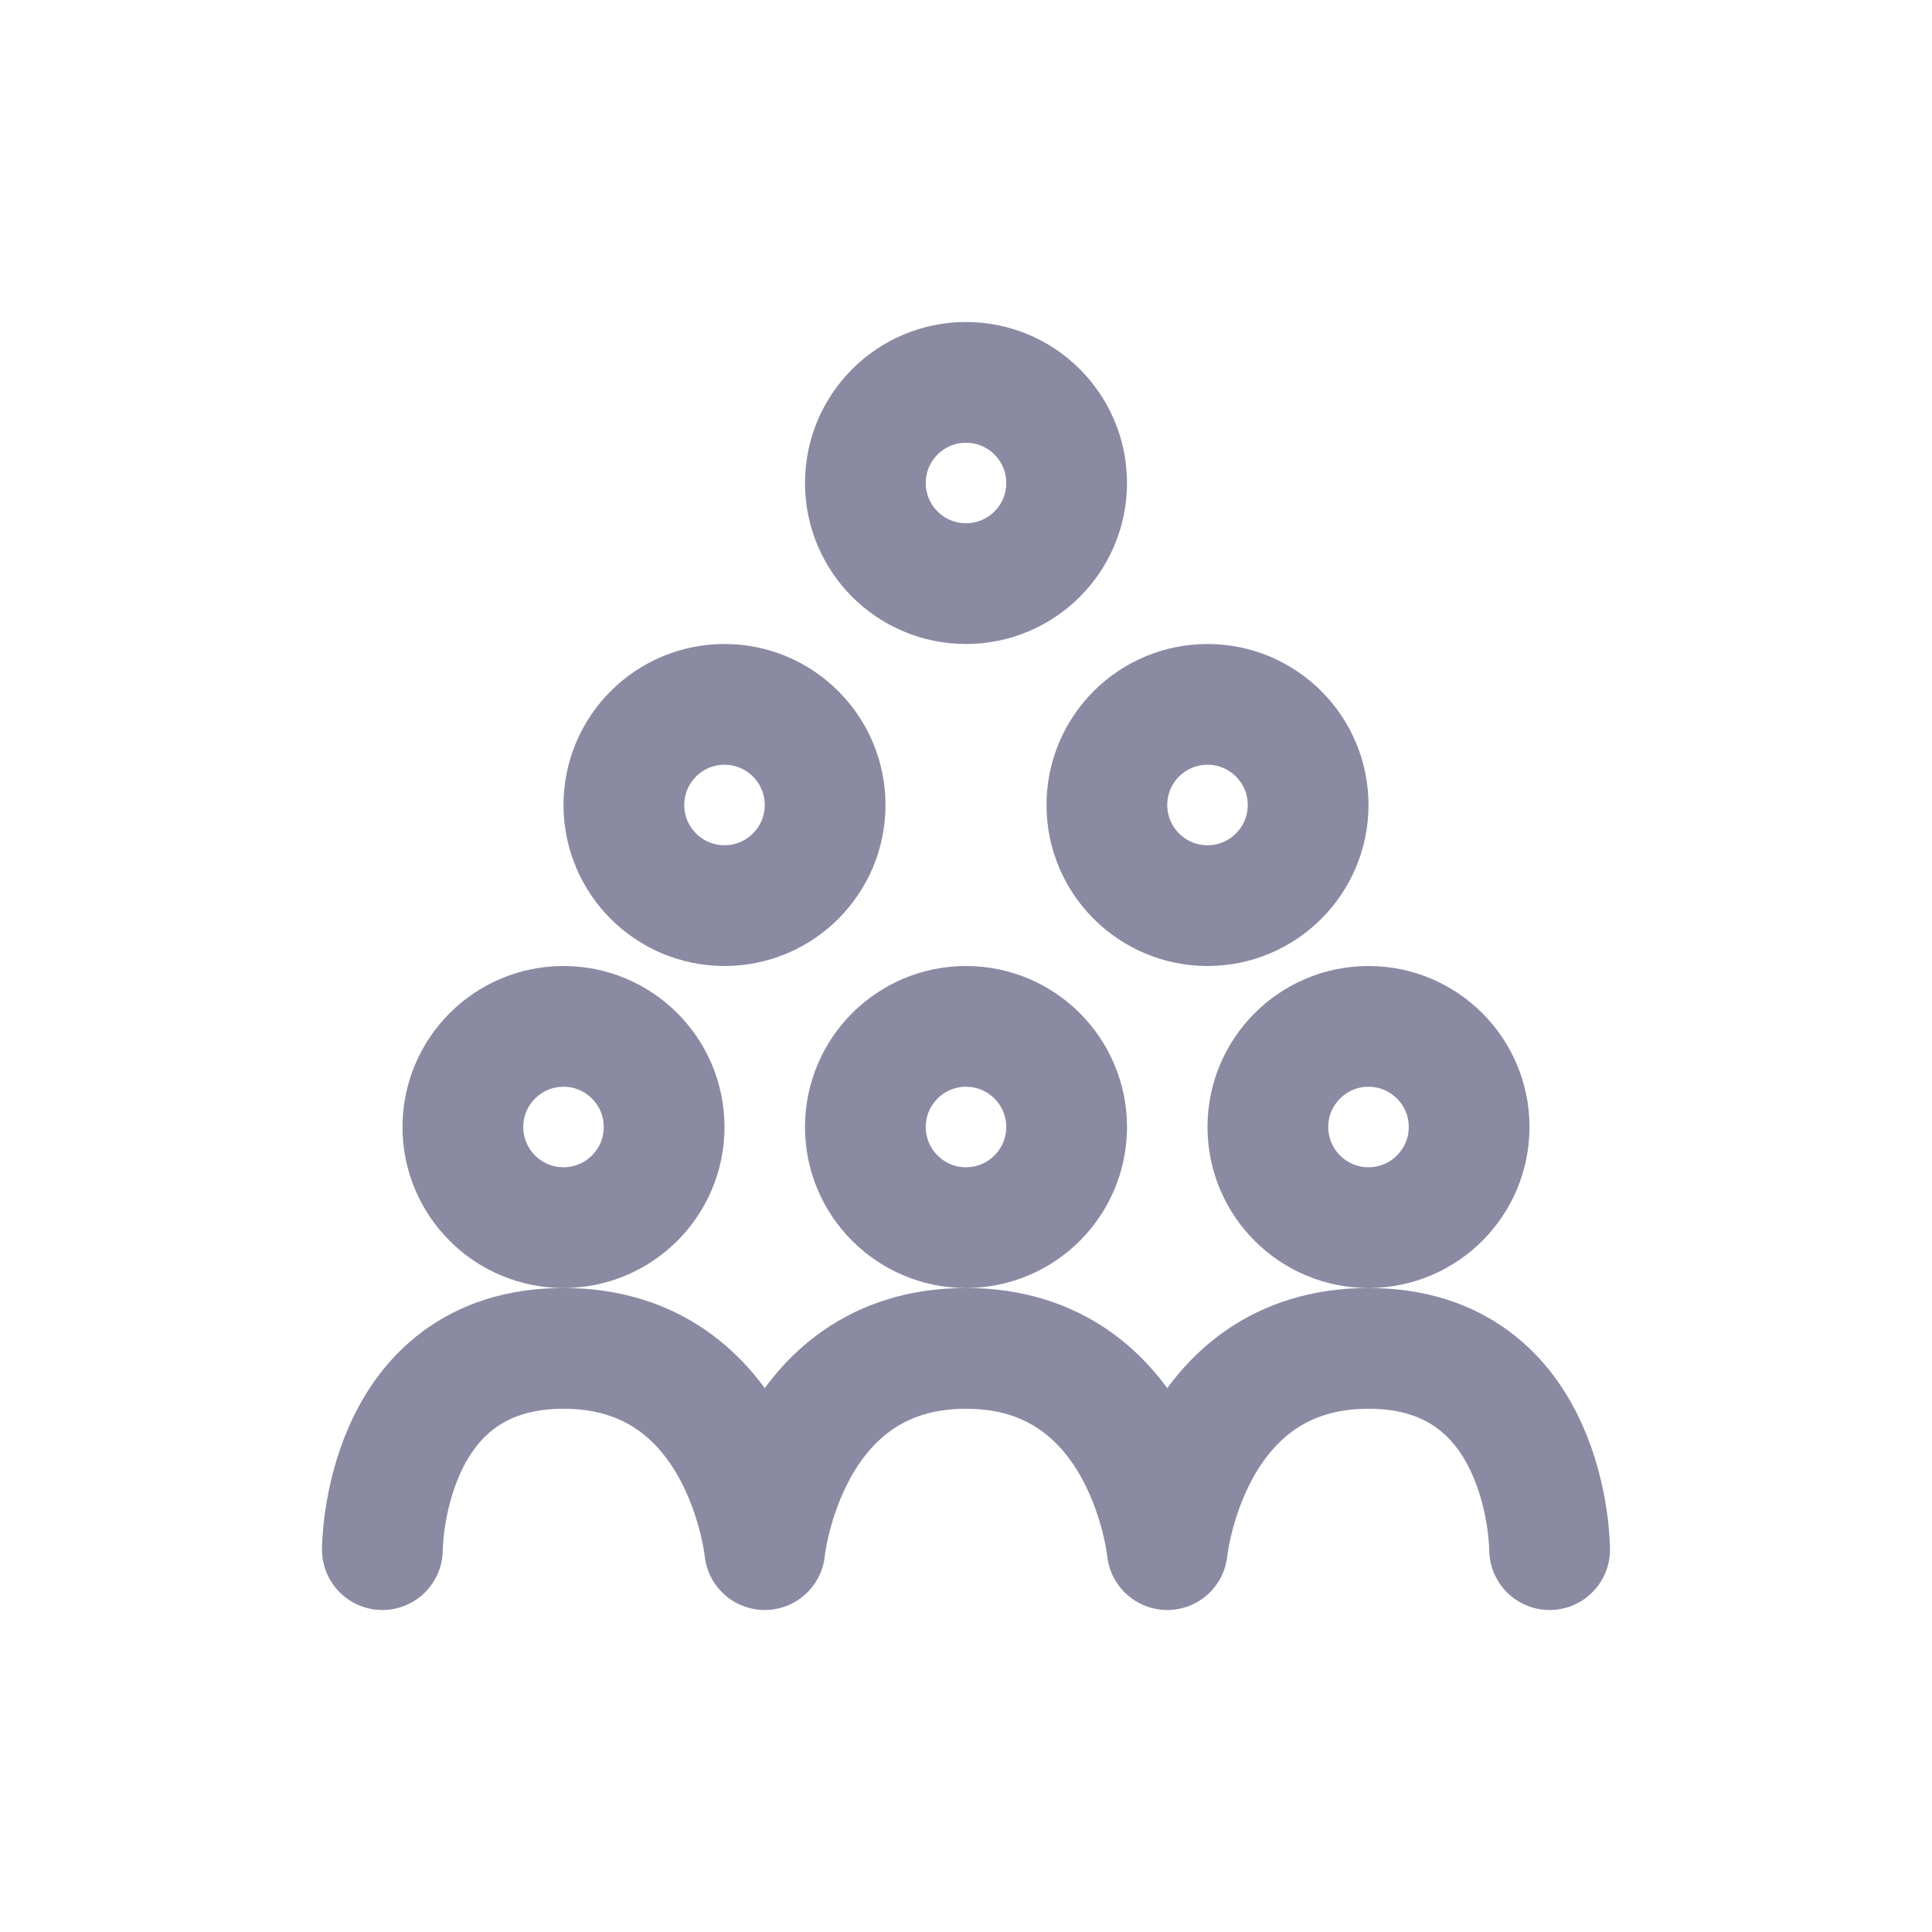
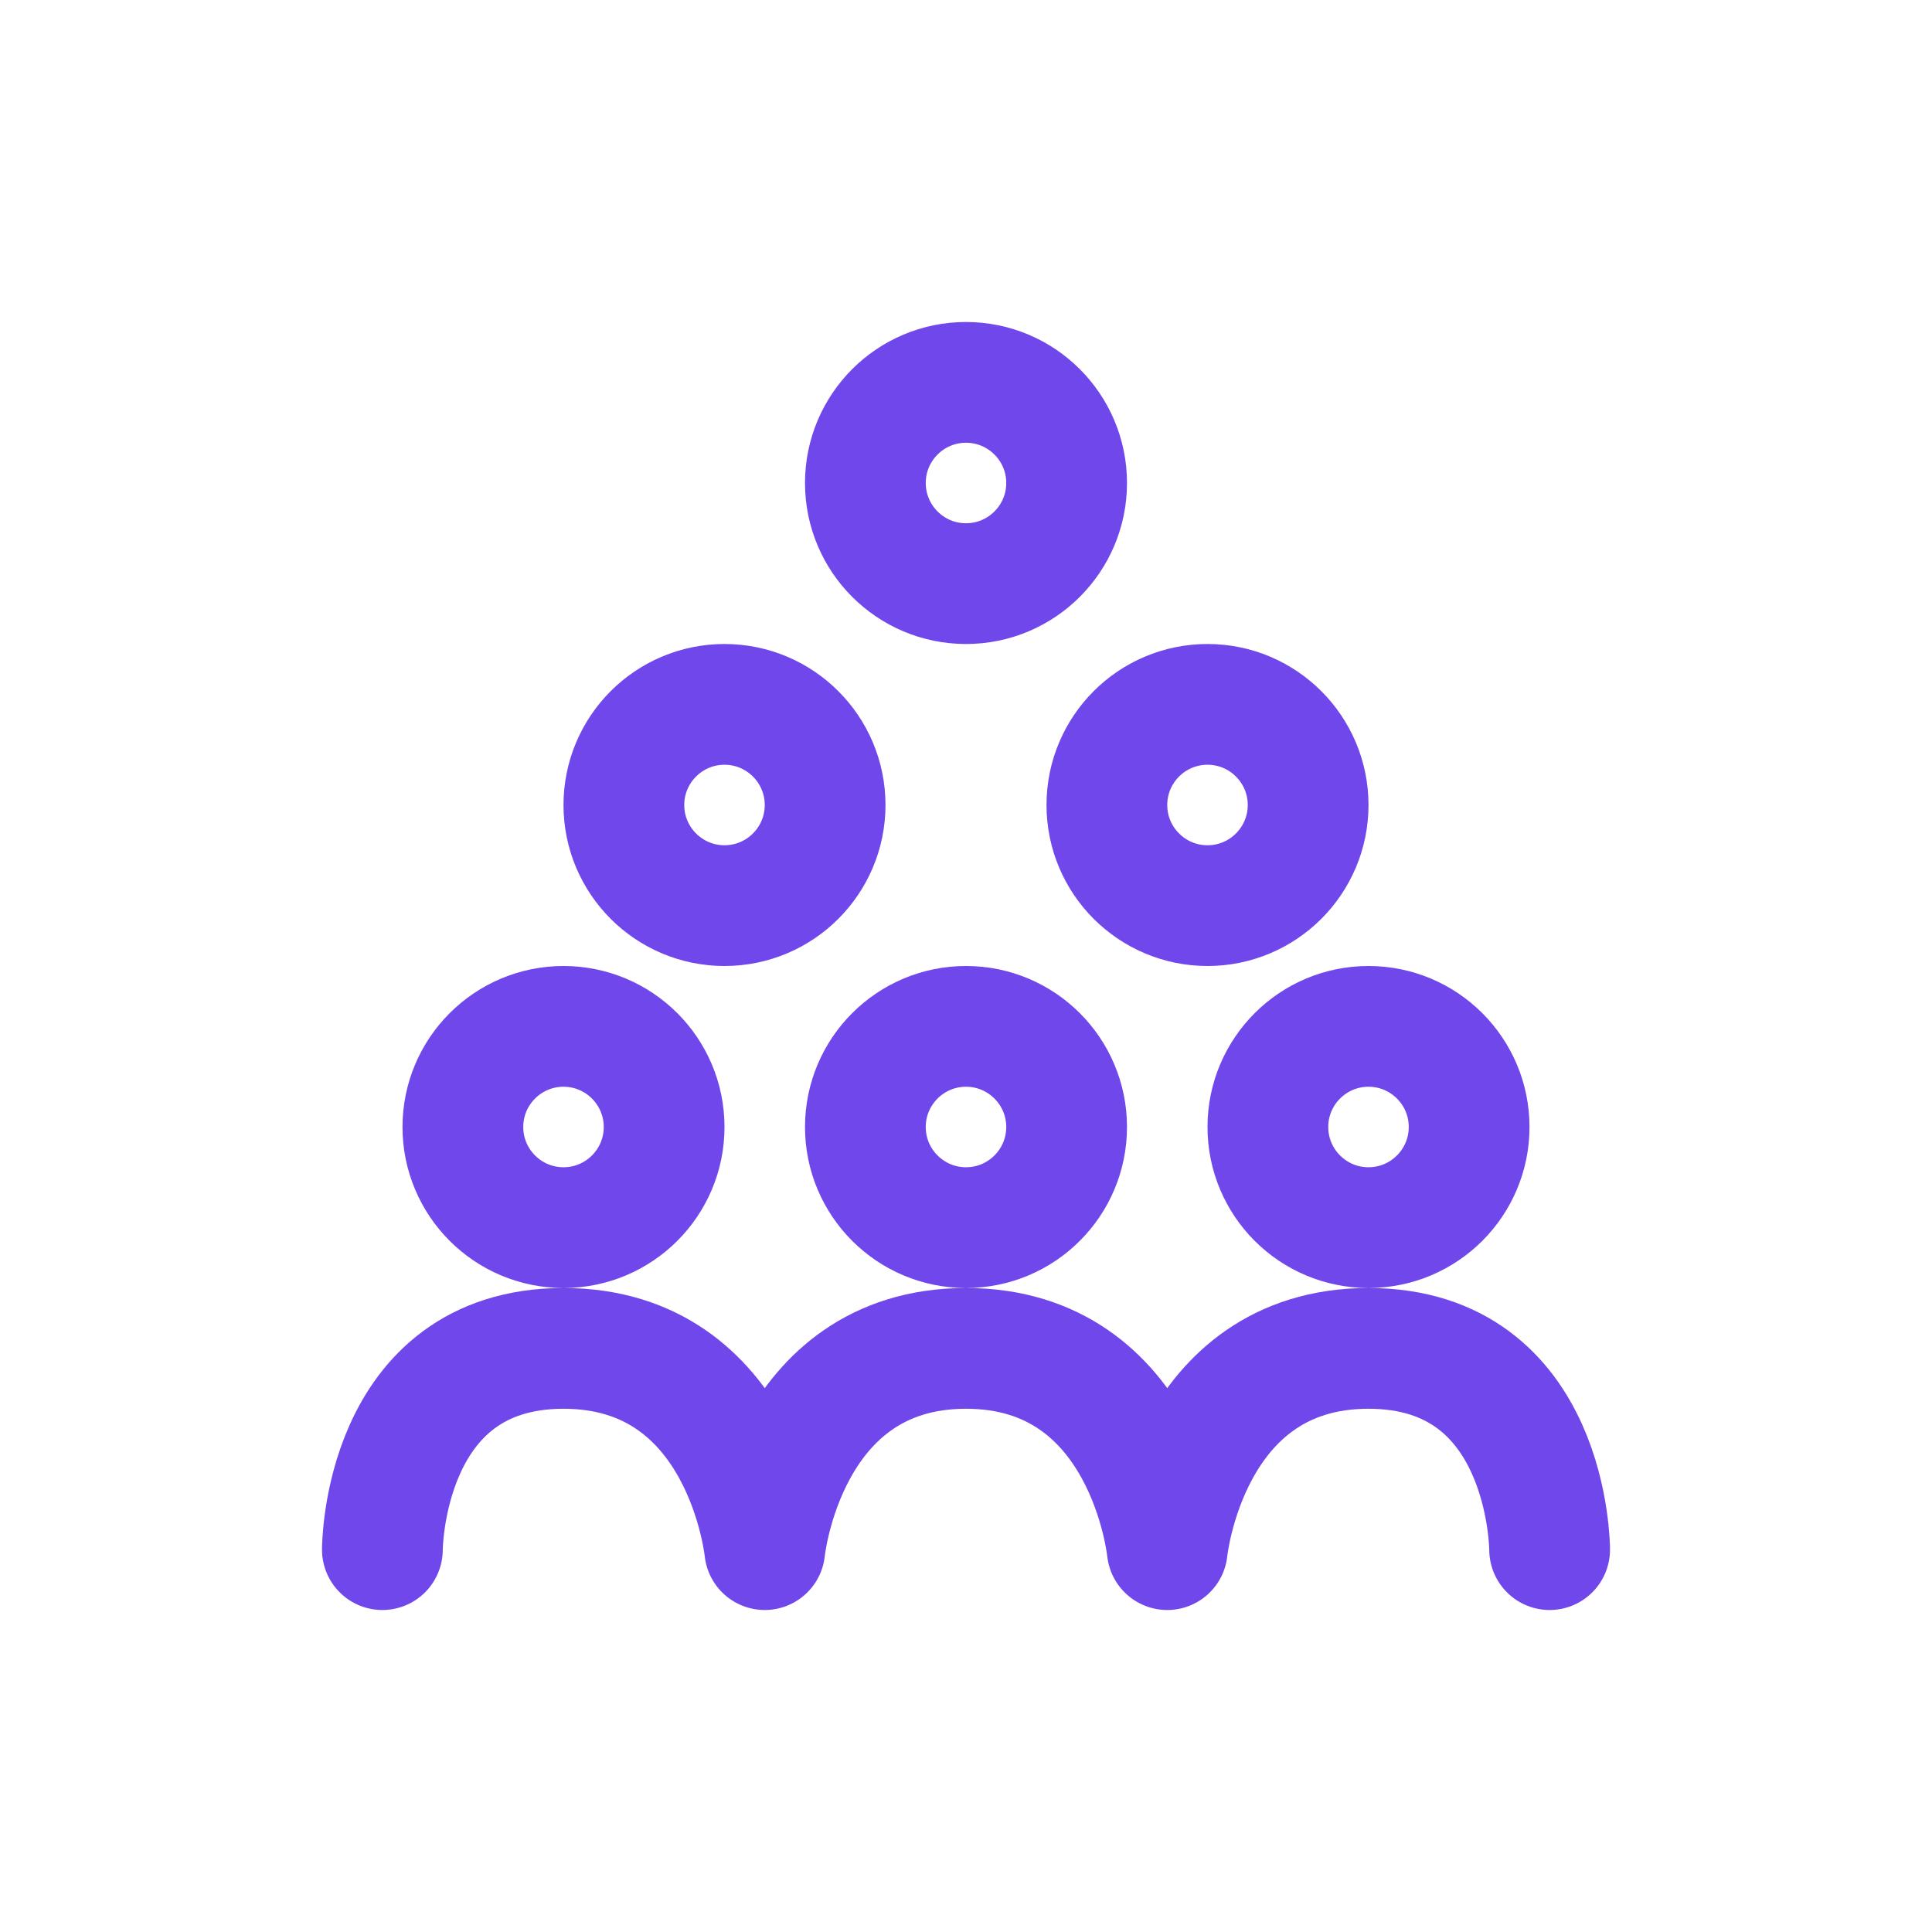
<svg xmlns="http://www.w3.org/2000/svg" width="28" height="28" viewBox="0 0 24 24" fill="none">
-   <path d="M4.75 19.25C4.75 19.25 4.75 16.75 7 16.75C9.25 16.75 9.5 19.25 9.5 19.25C9.5 19.25 9.75 16.75 12 16.75C14.25 16.75 14.5 19.25 14.5 19.25C14.5 19.25 14.75 16.75 17 16.75C19.25 16.75 19.25 19.25 19.25 19.25M8.25 14C8.25 14.69 7.69 15.25 7 15.25C6.31 15.25 5.75 14.69 5.75 14C5.75 13.31 6.31 12.75 7 12.75C7.69 12.75 8.25 13.31 8.25 14ZM13.25 14C13.25 14.69 12.69 15.25 12 15.25C11.31 15.25 10.75 14.69 10.75 14C10.75 13.31 11.31 12.75 12 12.75C12.69 12.75 13.25 13.31 13.25 14ZM10.25 10C10.25 10.69 9.69 11.25 9 11.25C8.31 11.25 7.75 10.69 7.75 10C7.75 9.31 8.31 8.75 9 8.75C9.69 8.75 10.25 9.31 10.25 10ZM16.25 10C16.25 10.69 15.69 11.25 15 11.25C14.31 11.25 13.75 10.69 13.75 10C13.75 9.31 14.31 8.75 15 8.75C15.69 8.75 16.25 9.31 16.25 10ZM13.25 6C13.25 6.69 12.69 7.25 12 7.25C11.31 7.25 10.75 6.69 10.75 6C10.75 5.31 11.31 4.75 12 4.75C12.69 4.75 13.25 5.31 13.25 6ZM18.25 14C18.25 14.69 17.69 15.25 17 15.25C16.31 15.25 15.75 14.69 15.75 14C15.75 13.31 16.31 12.75 17 12.75C17.69 12.75 18.25 13.31 18.25 14Z" stroke="#8A8AA3" stroke-width="1.5" stroke-linecap="round" stroke-linejoin="round" />
+   <path d="M4.75 19.25C4.75 19.25 4.75 16.75 7 16.75C9.25 16.75 9.5 19.25 9.5 19.25C9.5 19.25 9.75 16.75 12 16.75C14.25 16.75 14.5 19.25 14.5 19.25C14.5 19.25 14.75 16.75 17 16.75C19.25 16.75 19.25 19.25 19.25 19.25M8.25 14C8.25 14.69 7.69 15.25 7 15.25C6.31 15.25 5.75 14.69 5.75 14C5.75 13.31 6.31 12.75 7 12.75C7.69 12.75 8.25 13.31 8.25 14ZM13.25 14C13.25 14.69 12.69 15.25 12 15.25C11.31 15.25 10.75 14.69 10.75 14C10.75 13.31 11.31 12.75 12 12.75C12.69 12.75 13.25 13.31 13.25 14ZM10.25 10C10.25 10.69 9.69 11.25 9 11.25C8.31 11.25 7.75 10.69 7.75 10C7.75 9.31 8.31 8.75 9 8.75C9.69 8.75 10.25 9.31 10.25 10ZM16.25 10C16.25 10.69 15.69 11.25 15 11.25C14.31 11.25 13.75 10.69 13.75 10C13.75 9.31 14.31 8.75 15 8.75C15.69 8.75 16.25 9.31 16.25 10ZM13.25 6C13.25 6.69 12.69 7.25 12 7.25C11.31 7.25 10.75 6.69 10.75 6C10.75 5.31 11.31 4.75 12 4.75C12.69 4.75 13.25 5.31 13.25 6ZM18.25 14C18.25 14.69 17.69 15.25 17 15.25C16.31 15.25 15.75 14.69 15.75 14C15.75 13.31 16.31 12.75 17 12.75C17.69 12.75 18.25 13.31 18.25 14Z" stroke="#7047EB" stroke-width="1.5" stroke-linecap="round" stroke-linejoin="round" />
</svg>
